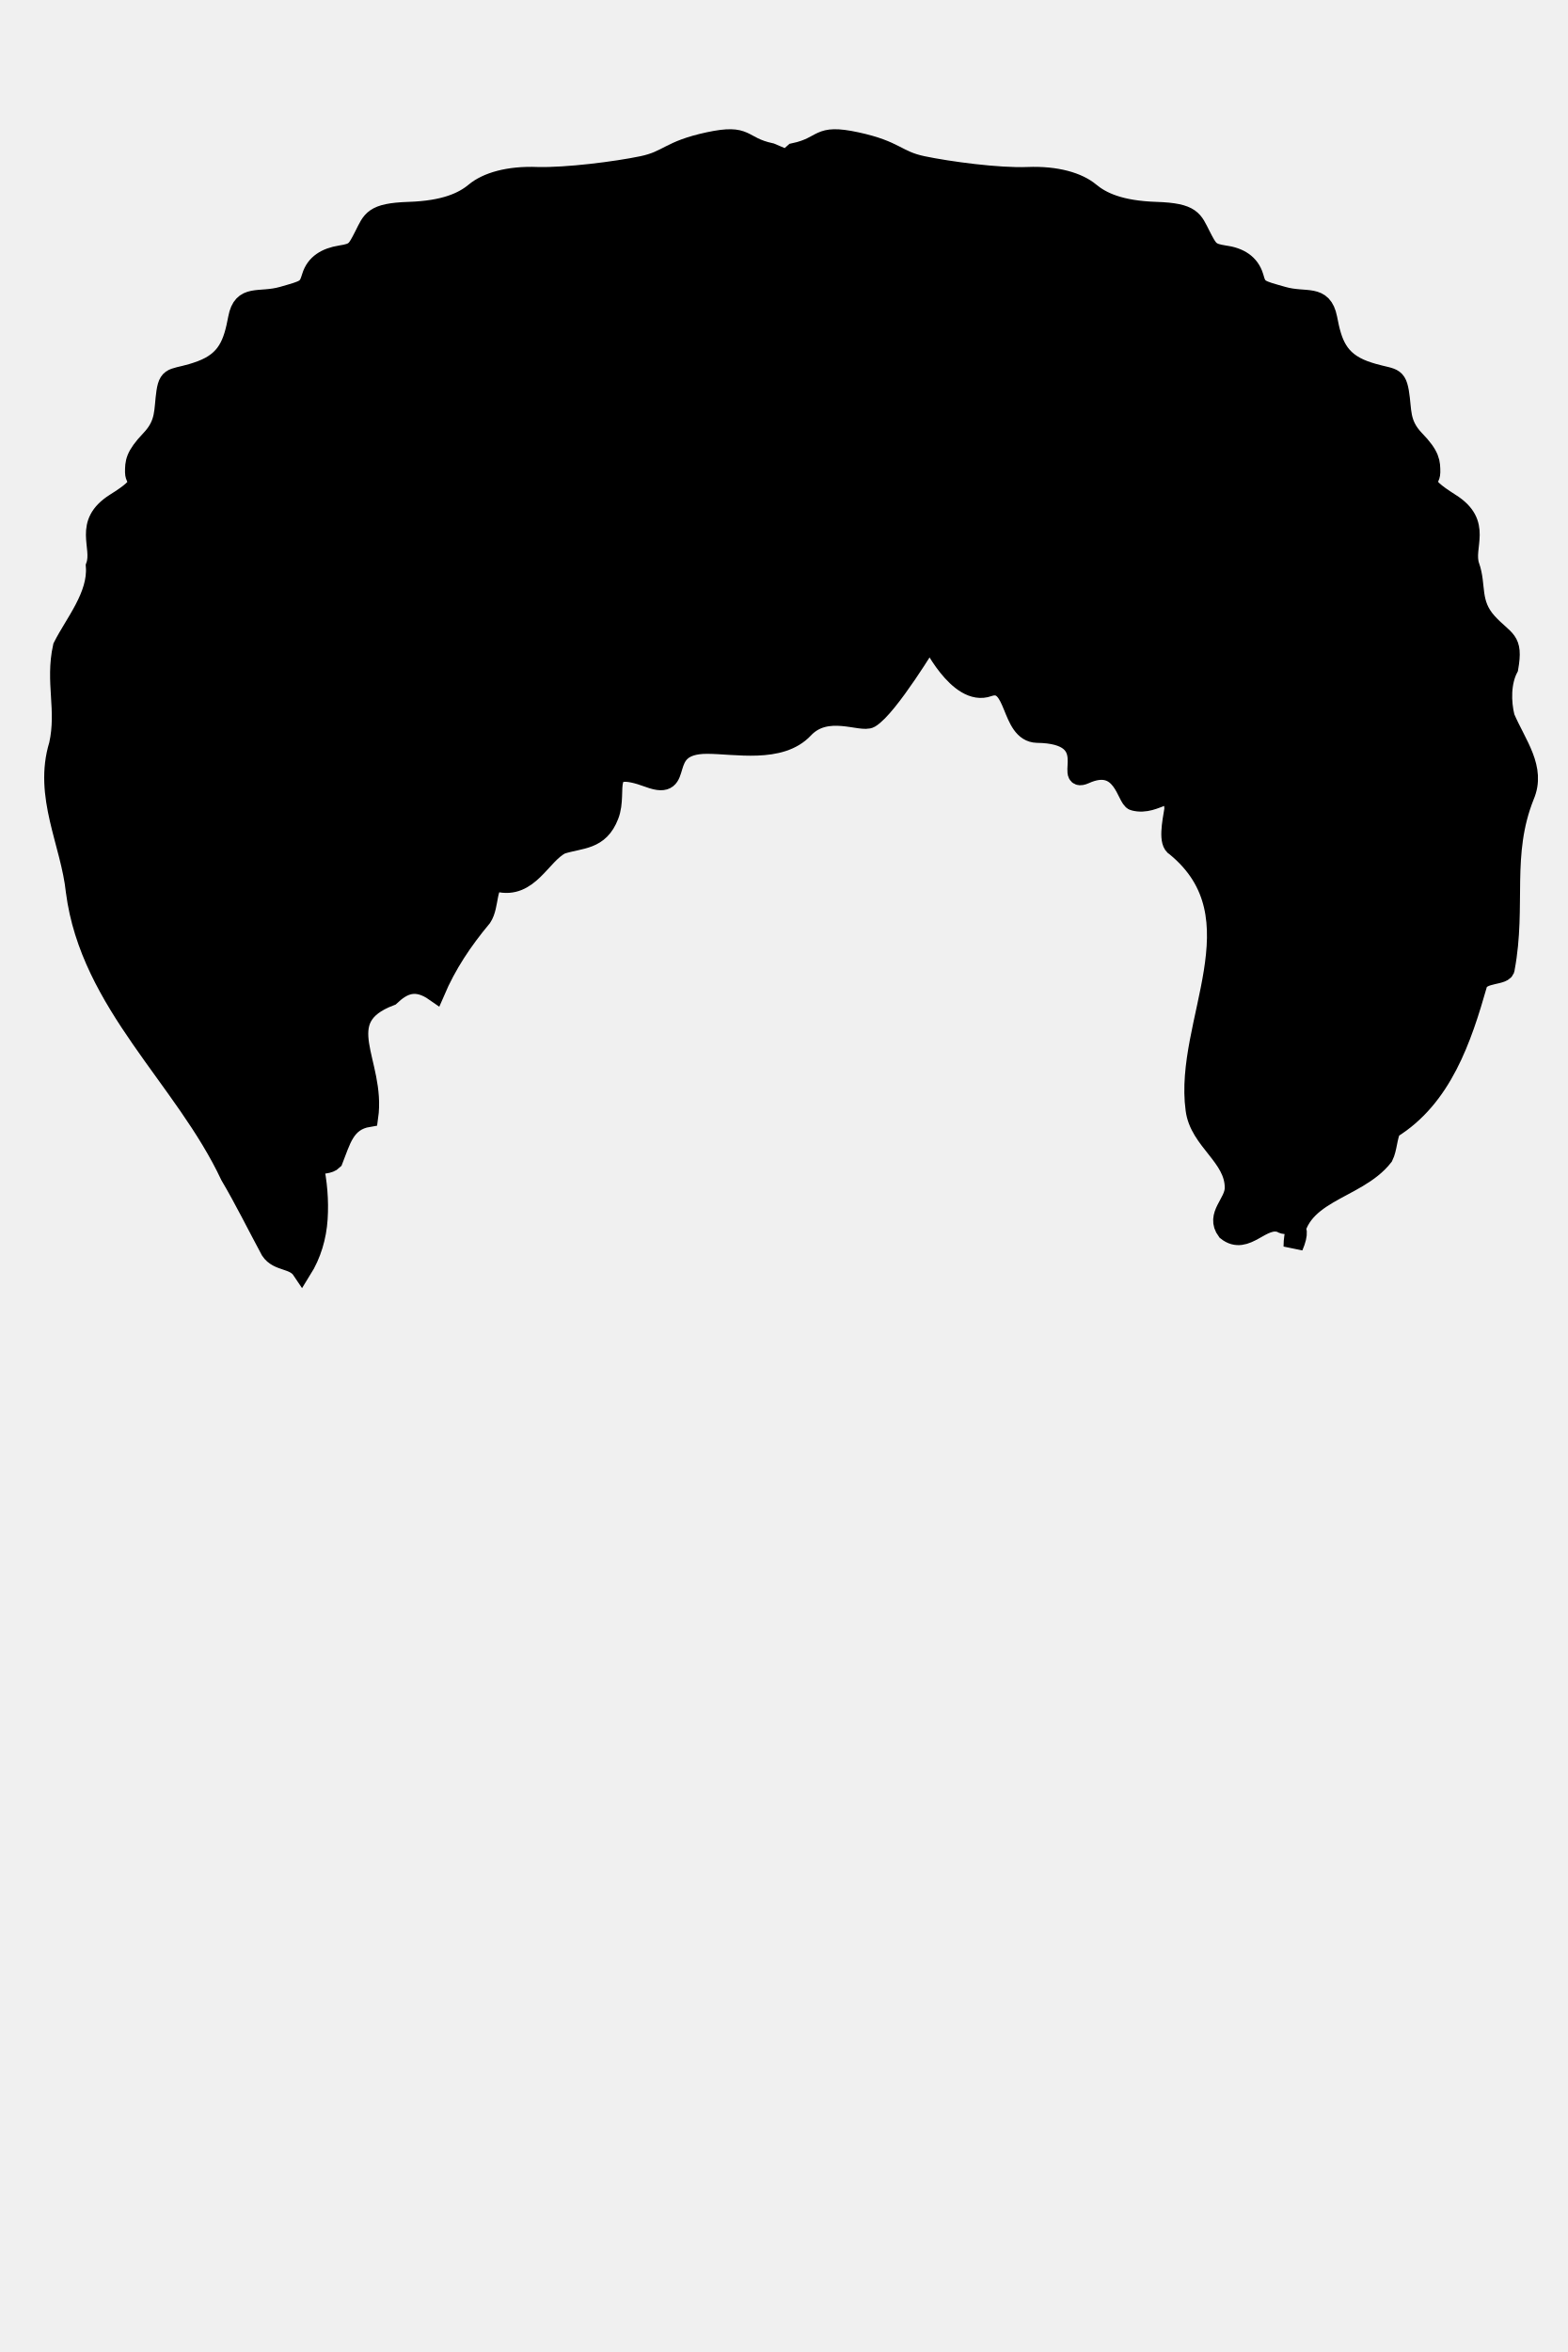
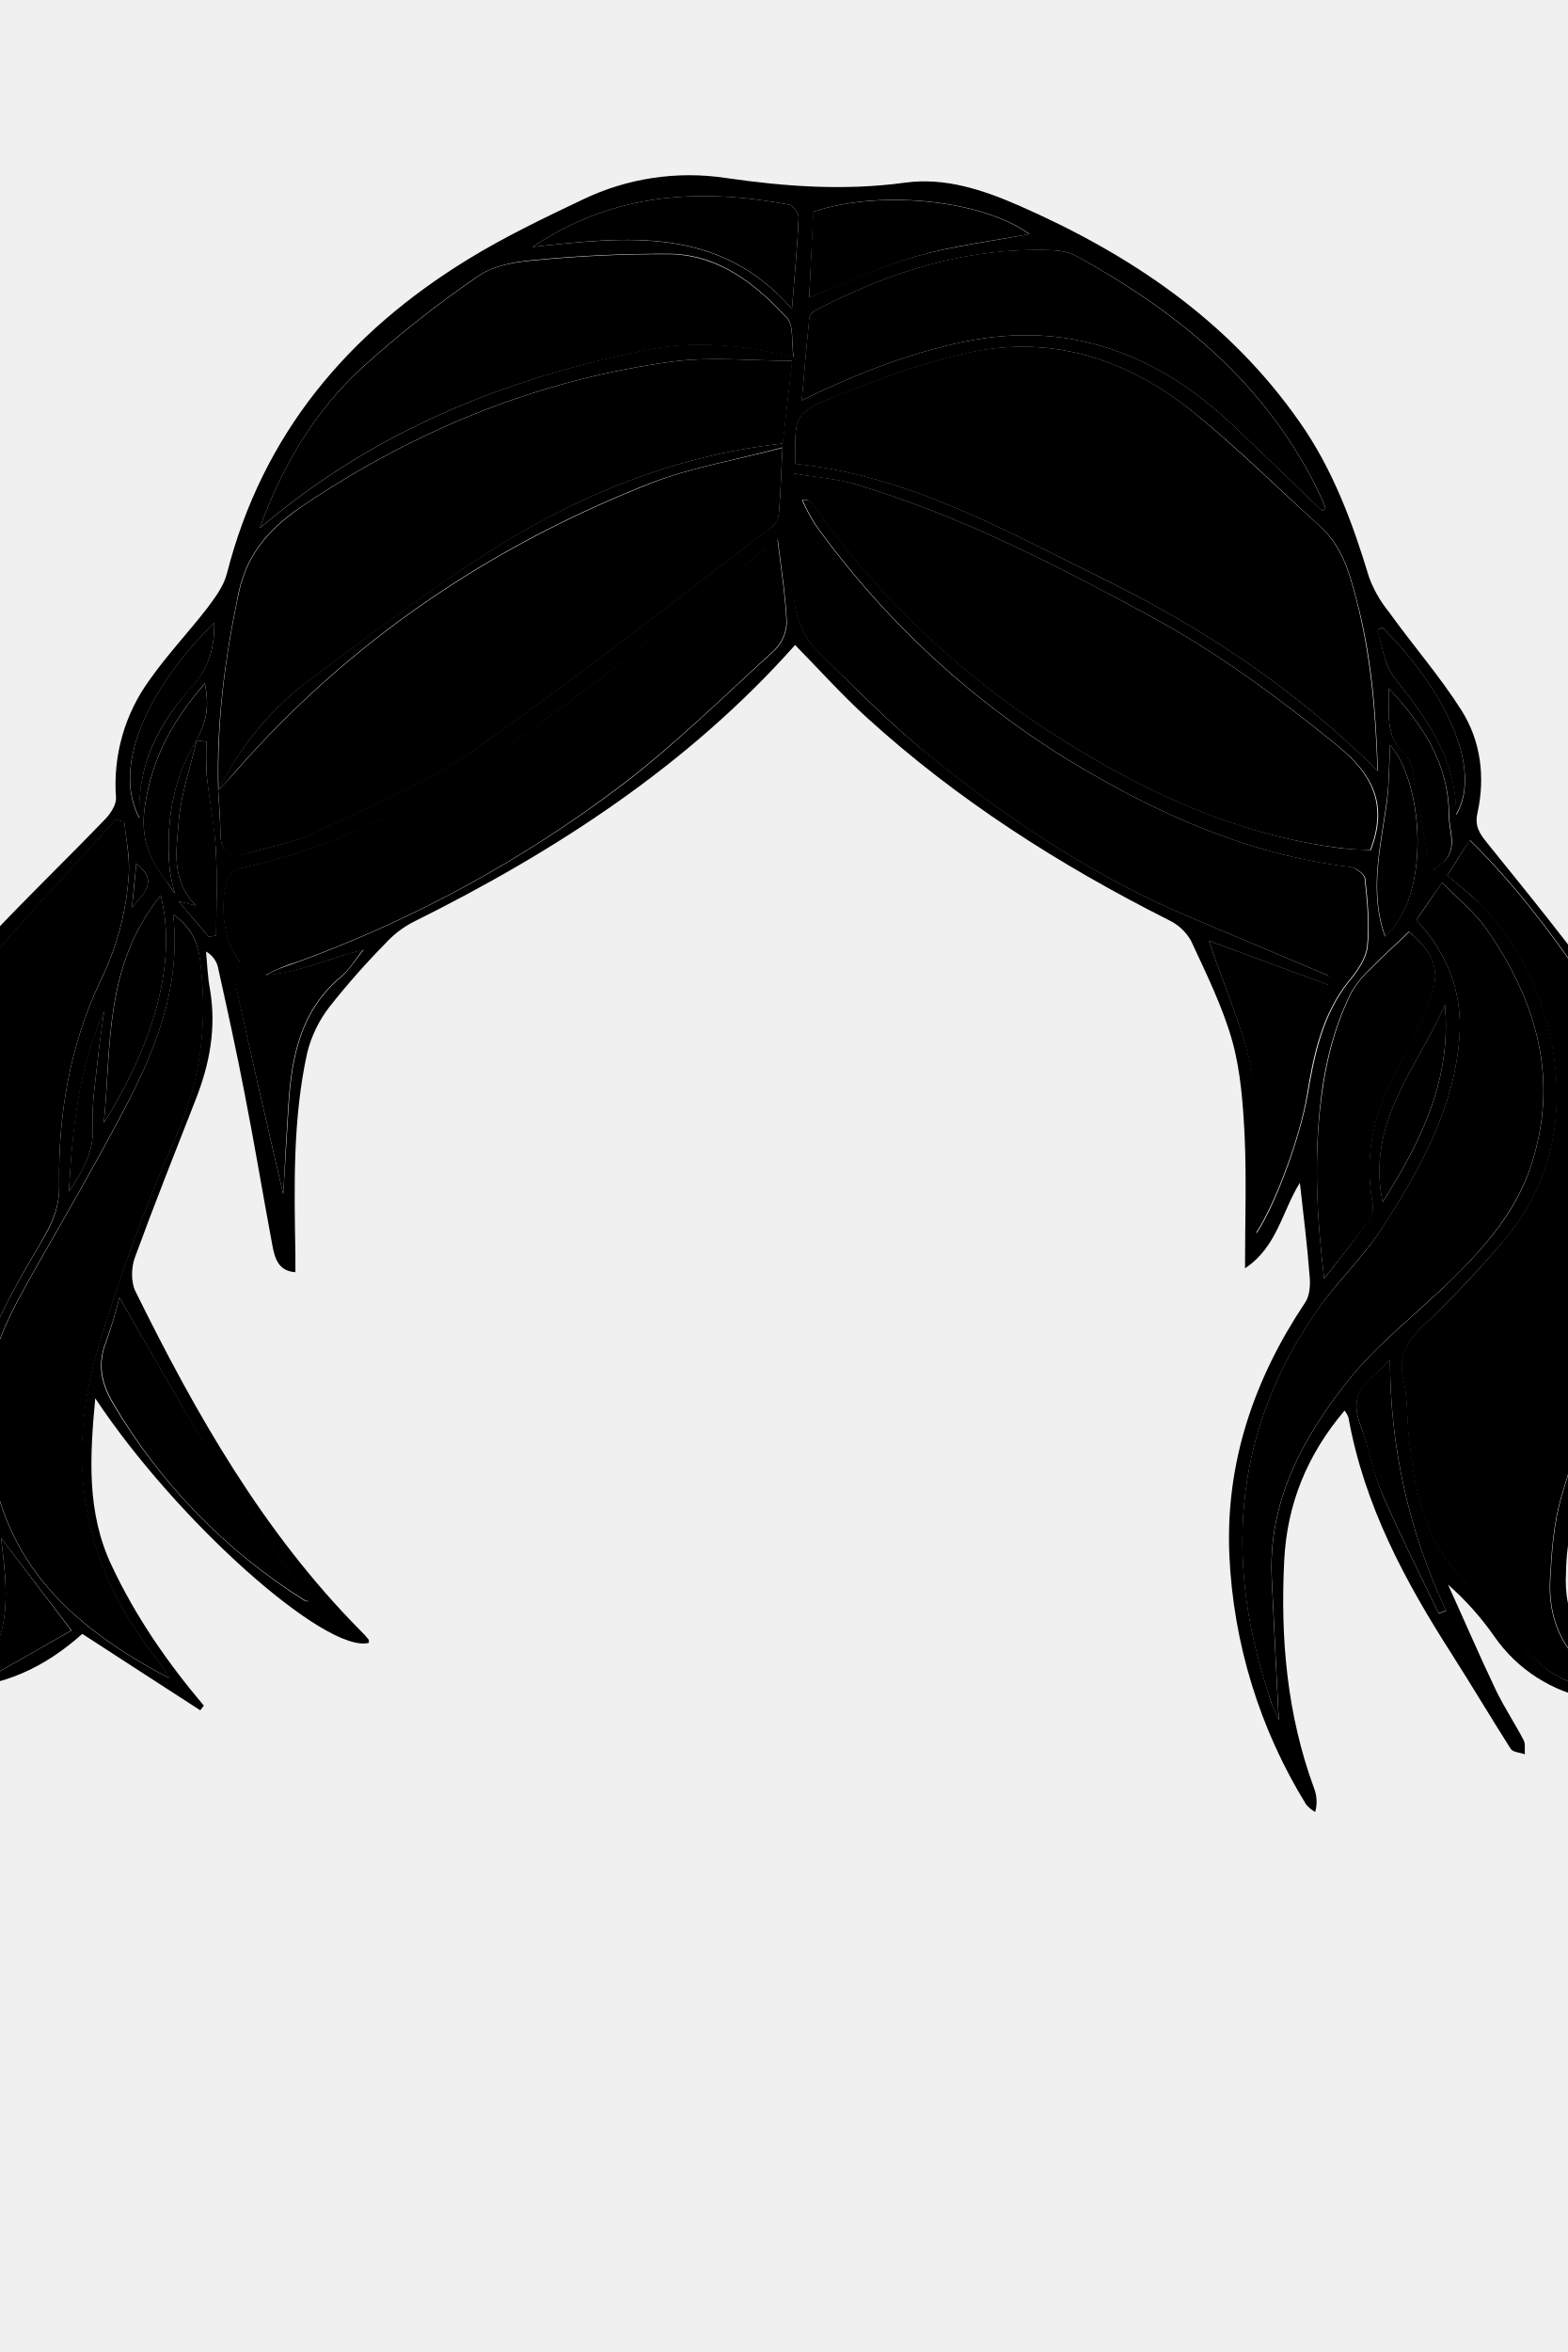
- <svg xmlns="http://www.w3.org/2000/svg" version="1.1" id="Fronts" x="0px" y="0px" viewBox="0 0 400 600" style="enable-background:new 0 0 400 600;" xml:space="preserve">
-   <style type="text/css">
- 	.st0{stroke:#000000;stroke-width:5;}
- </style>
-   <path fill="$[hairColor]" class="st0" d="M19.3,227.4C23,256,47,275,58.7,299.9c3.6,6.1,6.8,12.6,10.3,19.1c2,3,6,2,8,5c2.5-4,3.8-8.5,4.1-13.1  S81,301.5,80,297c2,0,4,0,5-1c2-5,3-10,9-11c2-14-10-25,5.6-30.9c3.1-2.9,6.4-4.6,11.4-1.1c3-7,7-13,12-19c2-3,1-9,4-9  c8,2,11-7,16.2-9.6c5-1.6,9.7-0.9,12.2-7.4c2.5-6.4-2.8-14.4,10.2-9.6c9.9,3.7,1.4-8.6,14.8-8.6c7.2,0,18.7,2.5,24.7-3.9  c5.8-6.2,14.7-1.4,16.9-2.7c4.7-2.8,15.3-20.4,15.3-20.4s7.2,15.2,14.9,12.4c7.2-2.5,5.4,11.6,12.4,11.8c16.9,0.2,6.5,13,12.2,10.5  c9.7-4.4,10.6,6.3,12.5,6.8c5.9,1.6,10.1-5.5,10.3,2.1C299,210,298,215,300,216c22,18,2,45,5,67c1,8,10,12,10,20c0,4-5,7-2,11  c5,4,9-4,14-2c1,1,6-1,3,6c0-14,16-14,23-23c1-2,1-5,2-7c13-8,18-23,22-37c1-3,7-2,7-4c3-16-1-29,5-44c3-7-2-13-5-20  c-1-4-1-9,0.9-12.6c1.3-7.5-0.9-6.7-5.4-11.6c-4.5-5-2.7-9.4-4.5-14.4c-1.7-5,3.5-10.8-5-16.1c-8.4-5.3-5-5.3-5-7.8s0-4.2-4-8.3  c-4-4.2-3.2-7.5-4-12.2c-0.8-4.7-2.2-3.1-8.9-5.5c-6.7-2.5-8.2-6.9-9.4-13.3c-1.3-6.4-5.5-3.9-11.4-5.6c-6-1.7-6.5-1.7-7.4-5  c-1-3.3-3.7-5-7.5-5.5c-3.7-0.6-4-1.1-6-5c-2-3.9-2.2-5.8-11.4-6.1s-13.9-2.5-16.9-5c-3-2.5-8.5-4.2-15.9-3.9  c-7.4,0.3-20.1-1.4-26.8-2.8c-6.7-1.4-6.7-3.9-16.9-6.1c-10.2-2.2-7.9,1.1-15.9,2.8l-1.9,1.7l-4-1.7c-7.9-1.7-5.7-5-15.9-2.8  c-10.2,2.2-10.2,4.7-16.9,6.1s-19.4,3-26.8,2.8c-7.4-0.3-12.9,1.4-15.9,3.9c-3,2.5-7.7,4.7-16.9,5c-9.2,0.3-9.4,2.2-11.4,6.1  c-2,3.9-2.2,4.4-6,5c-3.7,0.6-6.4,2.2-7.4,5.5c-1,3.3-1.5,3.3-7.4,5c-6,1.7-10.2-0.8-11.4,5.6c-1.2,6.4-2.7,10.8-9.4,13.3  c-6.7,2.5-8.2,0.8-8.9,5.5c-0.7,4.7,0,8-4,12.2c-4,4.2-4,5.8-4,8.3s3.5,2.5-5,7.8c-8.4,5.3-3.2,11.1-5,16.1C25,152,19,159,16,165  c-2,9,1,16-1,25C11,203,18,215,19.3,227.4L19.3,227.4z" />
+ <svg xmlns="http://www.w3.org/2000/svg" id="Capa_1" data-name="Capa 1" viewBox="0 0 400 600">
+   <defs>
+     <style>
+       .cls-1 {
+         fill: #fff;
+       }
+     </style>
+   </defs>
+   <g id="hair">
+     <path d="M423.47,307.74c-7.5,27.1-15.1,54.1-22.4,81.2a56.85,56.85,0,0,0-1.5,12.4c-.6,10,3.5,18.1,10.6,24.9,1.5,1.4,1.9,3.8,2.8,5.7-2.2.5-4.6,1.8-6.7,1.5a38.48,38.48,0,0,1-25-16,73,73,0,0,0-11.8-13.2c4.1,9,8,18.1,12.3,27.1,2.1,4.3,4.8,8.4,7,12.6.5,1,.2,2.4.3,3.6-1.2-.5-3-.5-3.6-1.4-5.1-8-9.9-16.1-15-24.1-12-18.7-22.4-38.1-26.4-60.4a6.61,6.61,0,0,0-1-1.8c-9.5,11.2-14.7,23.8-15.4,38.3-1,19.8.7,39.2,7.6,58a9.57,9.57,0,0,1,.3,6.1,8.65,8.65,0,0,1-2.3-1.9,132.48,132.48,0,0,1-19.6-63.7c-1-23.5,6.3-44.8,19.3-64.3,1.2-1.7,1.4-4.4,1.2-6.6-.6-7.9-1.6-15.9-2.5-24-4.5,7.1-5.8,16.4-14,21.8,0-11.7.4-22.8-.1-33.8-.4-8-1-16.3-3.1-24-2.5-8.9-6.7-17.4-10.6-25.8a12.85,12.85,0,0,0-5.6-5.2c-27.8-14-53.9-30.6-77-51.6-6.5-5.9-12.4-12.5-18.4-18.6-27.2,30.6-61,52.6-97.7,70.8a25.78,25.78,0,0,0-6.9,5.4,196.91,196.91,0,0,0-14.2,16.1,31.53,31.53,0,0,0-5.7,11.8c-3.7,16.9-3.3,34.1-3,51.3v4.6c-4.5-.3-5.3-3.8-5.9-7-2.4-12.8-4.5-25.6-7-38.3-2.1-11-4.5-21.8-6.9-32.7a6.27,6.27,0,0,0-3-3.8c.3,3.2.4,6.4,1,9.6,1.7,9.9-.1,19.2-3.7,28.3-5.2,13.3-10.5,26.6-15.4,40-1,2.6-1.1,6.4.1,8.8C50,360.74,67.17,390.94,92,416a20.89,20.89,0,0,1,2,2.2c.2.2.1.6.1.9-10.9,2.8-48.9-30.9-69.8-62.4-1.4,15.2-2.2,29.2,4.2,42.7,6.1,13,14.2,24.7,23.5,35.7l-.9,1.2c-10-6.5-20-12.9-30.1-19.5-9.4,8.4-20.1,13.7-34.1,14,1.6-1.4,2.4-2.1,3.2-2.7,8.4-6.6,9.8-15.7,9.2-25.6-1.2-20.3-8-39.2-16.9-57.1-4.9-10-7.2-20-6.4-30.8,1-14.2.5-28.5,4.2-42.6,3.3-12.5,8.5-23.8,17.4-33.2,9.6-10.2,19.7-19.9,29.4-30,1.3-1.4,2.7-3.6,2.6-5.3a45.19,45.19,0,0,1,8.6-30.1c4.5-6.4,9.9-12.1,14.7-18.3,2-2.7,4.2-5.6,5-8.8,9.1-35.6,30.9-61.4,61.6-80.2,9.3-5.7,19.3-10.5,29.2-15.2a62.66,62.66,0,0,1,36.5-5.5c15.1,2.2,30.3,3.3,45.7,1.2,10.2-1.4,19.8,1.8,29,5.8,28.5,12.5,53.7,29.4,71.8,55.4,8.4,12,13.4,25.5,17.6,39.4a30.79,30.79,0,0,0,5,8.8c6.1,8.5,13,16.4,18.6,25.2,4.9,7.8,6.1,16.9,4.1,26.1-.8,3.5.5,5.3,2.5,7.8,10.4,12.9,21,25.8,30.6,39.4,7.4,10.4,11.3,22.6,12.8,35.4a13.09,13.09,0,0,0,.9,2.8C423.47,297.74,423.47,302.74,423.47,307.74ZM55.67,201.54a79.35,79.35,0,0,1,24.2-28.8c13.8-10.2,27.4-20.6,41.8-30,23.6-15.5,49.2-26.4,78-29.6.8-6.5,1.5-13.2,2.4-21.1-10.6,0-20.7-1.1-30.5.2-34.2,4.6-65.5,17.4-94.1,36.6-7.9,5.3-14.3,11.6-16.6,22.3-3.5,16.7-5.7,33.3-5.2,50.4.2,3.8.5,7.6.6,11.4.1,4.5,2.5,6,6.5,4.8,6.1-1.7,12.4-2.9,18-5.6,13.5-6.4,27.6-12.1,39.8-20.6,25.9-18.1,50.7-37.7,75.9-56.8a5.16,5.16,0,0,0,2.2-3.1c.5-5.2.6-10.5,1-17.5-12,3.2-23.3,5.1-33.7,9.1-41.2,16.2-77,40.4-106.2,73.9A57.58,57.58,0,0,1,55.67,201.54ZM308.47,240c4,12.2,9.7,24.2,11.7,36.9,2,12.4.4,25.4.4,37.8,5.3-8,11.3-25.3,13-34.9,1.8-10.5,3.8-20.9,10.8-29.6,2.1-2.5,4.3-5.7,4.6-8.7.6-5.7,0-11.6-.6-17.3-.1-1.2-2.3-2.8-3.7-3-23.6-2.8-45-11.7-65.4-23.4a223.81,223.81,0,0,1-71.2-64,50.85,50.85,0,0,1-3.3-6.2c1.2.1,1.6,0,1.8.2a9.34,9.34,0,0,1,1.3,1.5,220.55,220.55,0,0,0,63.8,59.8c21.7,13.6,44.8,24,70.6,27.3,2.7.3,5.4.3,7.5.5,4.6-11.8.4-19.5-8.6-26.8-15-12.2-30.5-23.6-47.6-32.9-24.2-13.1-48.6-25.7-75.1-33.6-5-1.5-10.2-1.8-15.9-2.8,0,10.5.1,19.8,0,29.1-.1,6.5,2,12.3,6.6,16.7,9.1,9,18.1,18.2,28.1,26.2,20.5,16.6,42.4,31.1,66.9,41.4l34.8,14.7c.3.1.5.7.7,1-.2.5-.4.9-.6,1.4C328.57,247.44,318.27,243.64,308.47,240Zm-105.6-121.7c29.1,3,53.7,17.1,78.9,29.5s48.7,27.9,69.8,48.9c-.5-15.7-1.7-29.8-5.4-43.6-1.8-7-3.7-13.8-9.3-18.8-10.7-9.7-21-20-32.3-29.1-16.9-13.6-36.3-20-57.9-15.1-11,2.4-21.6,6.4-32.1,10.5C201.67,105.54,203.07,106.34,202.87,118.34Zm166.4,105c3.4,2.9,6.5,5.3,9.2,8.1,17.2,17.6,29.3,56.6,5.5,84.8a290.54,290.54,0,0,1-20.9,22.1c-4.3,4.1-6.3,7.9-4.9,13.9,1.1,4.8.8,9.9,1.4,14.9,1.4,12.1,3.4,24.1,11.9,33.7,6.6,7.5,12.9,15.3,20,22.2,4.3,4.2,9.8,7.7,16.6,6.7.1-.7.2-.9.1-1a9.34,9.34,0,0,0-1.3-1.5c-8.3-6-11.8-14.4-11.3-24.3.4-7.1.9-14.4,2.9-21.2,5.1-17.2,11-34.2,16.6-51.2,9.4-28.8,5.8-55.8-11.3-80.9-8.5-12.5-17.7-24.5-28.7-35.3C372.87,217.54,371.07,220.44,369.27,223.34Zm-297,81.3c.5-7.5.9-15.1,1.4-22.7.8-12.4,3.1-24.1,13.4-32.7,2.2-1.9,3.8-4.6,5.7-6.9-8.7,2.1-16.4,5.8-24.9,6.5,2.6-1.6,5.5-2.4,8.2-3.4a317.81,317.81,0,0,0,82.5-45c13.8-10.5,26.3-22.9,39.2-34.6a10.38,10.38,0,0,0,3-7c-.3-6.9-1.4-13.7-2.3-21.1-1.4,1.1-2.4,1.9-3.4,2.6-18.1,14.1-35.9,28.7-54.5,42.2-24.2,17.6-49.8,32.8-79.6,39.1a4,4,0,0,0-2.4,1.8c-3.1,6.8-1.1,18,2.6,21.8-.4,3-1.2,4.9-.9,6.5C64.07,269.34,68.17,287,72.27,304.64ZM-6,366.24c.4-4.9.5-9.9,1.2-14.8,2-12.6,8.7-23.2,15-34,2.7-4.6,5-8.7,4.9-15-.3-17.8,2.7-35.6,10.4-51.9a71.57,71.57,0,0,0,7.4-28.2c.2-4.2-.8-8.5-1.2-12.7a17.42,17.42,0,0,0-2.2-.5C17.27,222.74,4.77,236-7,249.94c-3.7,4.4-6,10.4-8,16-7.4,20.8-7.4,42.4-6.4,64.1a17.6,17.6,0,0,0,1.8,6.2C-15.23,346.14-10.63,356-6,366.24Zm367.4-131.5c8.1,8.6,11.8,18.7,11,29.8-1.3,18-10,33.6-19.5,48.4-4.9,7.6-11.7,13.9-16.8,21.3-20.7,29.7-23.8,61.9-13,96,.6,1.7,1,3.5,1.7,5.2.6,1.5,1.3,2.9,1.5,3.4-.6-11.6-1.2-24-1.8-36.4-.9-19.5,7.9-35.6,19.3-50,7.8-9.9,18.2-17.6,27.2-26.6,8.2-8.1,15.8-16.9,19.5-28,7.5-22.2,1.7-42.2-11.1-60.7-3-4.3-7.3-7.8-11.4-12C365.37,228.84,363.47,231.54,361.37,234.74Zm-317.2-1.5c2.1,19.4-5,35.7-13.5,51.6-6.8,12.8-14,25.3-21.2,37.9-6.5,11.5-13.2,23-13,36.7.4,35.4,18.3,53.7,46.5,68.6,0-.1.1-.3,0-.4-1.2-1.8-2.4-3.6-3.7-5.3-18.7-23.9-22.8-50.7-14.1-79.2a460.23,460.23,0,0,1,19.7-53.3c6.4-14.5,8-28.9,6.2-44.2C50.57,240.54,49.07,236.74,44.17,233.24Zm22.1-98.5c29-24.7,62.2-38,98.1-45.4,12.4-2.6,24.8-1.5,38.1,1.7-.6-3.9.1-8.1-1.7-10-8-8.7-17.4-16.1-29.8-16.3a337.69,337.69,0,0,0-34.8,1.6c-4.8.4-10.3,1.4-14.1,4a280.33,280.33,0,0,0-29.7,23.4C80.37,104.84,72.07,118.64,66.27,134.74Zm271.1-4.4c.3-.2.5-.4.8-.6a12.66,12.66,0,0,0-.6-1.8c-1.1-2.3-2.1-4.5-3.3-6.7-13.6-25.3-35-42.4-59.6-55.9a14.52,14.52,0,0,0-6.2-1.5c-21.8-.8-41.7,5.5-60.7,15.5a2.69,2.69,0,0,0-1.3,1.8c-.7,7-1.3,14-1.9,21,13.3-6.5,27-12,41.6-15,27-5.5,49.5,3.3,68.9,21.8Zm.5,195.8c4.5-5.8,8.1-10.3,11.5-15a6.06,6.06,0,0,0,.8-4.2c-2.2-12,.2-23,6-33.6a153.9,153.9,0,0,0,8.5-17.9c3-7.7,1.4-12.1-5.2-17.8-3.2,3.1-6.6,6.1-9.7,9.3a27.67,27.67,0,0,0-5.1,6.3c-4.7,9.5-7,19.6-8,30.1C335.37,297.14,336,310.84,337.87,326.14ZM30.47,331a115.21,115.21,0,0,1-3.5,11.4c-2.2,5.6-1.2,10.5,1.8,15.6a148.91,148.91,0,0,0,48.9,50.3,2,2,0,0,0,1.2.2c-8.4-12.5-17.1-24.8-25.1-37.6C45.77,357.94,38.37,344.64,30.47,331ZM135.87,63c24.1-2.6,47.6-5.4,66.2,15.8.7-8.8,1.4-16,1.7-23.3,0-1.1-1.4-3.1-2.4-3.3C178.67,48,156.77,49,135.87,63Zm70.6,12.9c9.3-3.7,18.2-8,27.6-10.6s19.4-3.8,28.6-5.6c-11.7-8.6-37.9-11.5-55.1-5.7C207.17,61.44,206.87,68.84,206.47,75.94ZM41,228.44c-14.5,17.9-12.6,38.4-14.5,58C39.67,265.54,45.17,244.64,41,228.44Zm313.7,118.5c-2.2,2.1-3.1,3.1-4.1,3.9-4.6,3.5-5.5,7.6-3.4,13,2.2,5.6,3.1,11.6,5.4,17.1,4.5,10.4,9.6,20.5,14.5,30.7.6-.2,1.2-.5,1.9-.7A149.93,149.93,0,0,1,354.67,346.94Zm14-90.7c-6.8,15.9-20.2,29.8-15.9,50.4C363,290.64,370.37,274.94,368.67,256.24ZM53.27,239c.6-.1,1.3-.3,1.9-.4,0-7.3.3-14.6-.1-21.9-.4-6.2-1.7-12.4-2.3-18.6a88.08,88.08,0,0,1-.1-8.9l-2.5-.3c-1.6,7-4.1,13.9-4.6,21-.5,6.9-2.1,14.4,4.4,21.1-2.2-.5-2.9-.7-4.4-1.1C48.47,233.34,50.87,236.24,53.27,239Zm301.4-49c-.3,5.1-.2,10-.9,14.8-1.6,11.4-4.5,22.8-.4,34.1C365.27,228.44,363.27,199.74,354.67,190Zm-310,38a40,40,0,0,1-1.4-6.4c-.9-11.1.5-21.9,6.2-31.7,3.1-5.3,4.1-9,2.8-15.6-8,9.2-13.5,18.9-15.3,31.3-1.2,7.9,1,13.3,5.3,18.9C42.87,225.34,43.37,226.24,44.67,228ZM.27,392.34c1.5,12.7,3.4,25.5-6.8,36.1.4.3.7.7,1.1,1,8.1-4.6,16.1-9.2,23.7-13.5C11.77,407.44,6.07,399.94.27,392.34Zm354.1-216.7c.2,5.8-1.2,12,4,16.6,1.2,1.1,1.8,3.2,2.2,4.9,1.4,7.1,2.5,14.3,3.8,21.5a18.87,18.87,0,0,0,1.3,3.3,37.62,37.62,0,0,0,3.1-2.5c3.1-3.5,1-7.5,1-11.4C369.67,194.84,363.07,184.84,354.37,175.64Zm-299.7-16.8c-17.4,17.2-26.1,37.2-19.1,49.9-.7-13.6,5-24.2,13.3-33.5C53.17,170.54,54.77,165.44,54.67,158.84Zm298.1,1.3c-.5.2-1,.3-1.4.5,1.4,4.1,1.8,9,4.4,12.2,8.1,10.3,15.9,20.5,15.8,35.1C378.67,195.84,368,175.24,352.77,160.14ZM17.57,304c3.9-5.8,6.4-10.5,6.1-16.6-.3-5.7.7-11.6,1.3-17.3.4-4.1,1-8.1,1.6-12.1C20.17,272.34,18.57,287.54,17.57,304Zm17.2-83.7c-.4,4.1-.8,7.7-1.1,11.3C36.37,228.14,40.77,224.84,34.77,220.34Z" />
+     <g id="haircolor">
+       <path fill="$[hairColor]" d="M308.47,240c9.8,3.6,20.1,7.4,30.4,11.2.2-.5.4-.9.6-1.4-.2-.4-.4-.9-.7-1L304,234.14c-24.5-10.3-46.4-24.8-66.9-41.4-9.9-8.1-18.9-17.3-28.1-26.2-4.5-4.4-6.6-10.2-6.6-16.7.1-9.3,0-18.6,0-29.1,5.7,1,11,1.3,15.9,2.8,26.5,7.9,51,20.5,75.1,33.6,17,9.2,32.5,20.6,47.6,32.9,9,7.3,13.1,15,8.6,26.8a72.37,72.37,0,0,1-7.5-.5c-25.8-3.2-48.9-13.7-70.6-27.3a220.46,220.46,0,0,1-63.8-59.8,9.34,9.34,0,0,0-1.3-1.5c-.2-.2-.6-.1-1.8-.2a50.85,50.85,0,0,0,3.3,6.2,223.81,223.81,0,0,0,71.2,64c20.4,11.7,41.8,20.6,65.4,23.4,1.4.2,3.6,1.9,3.7,3,.6,5.7,1.2,11.6.6,17.3-.3,3-2.5,6.2-4.6,8.7-7,8.7-9.1,19.1-10.8,29.6-1.6,9.6-7.7,26.9-13,34.9,0-12.4,1.6-25.4-.4-37.8C318.17,264.24,312.47,252.24,308.47,240Z" />
+       <path fill="$[hairColor]" d="M202.87,118.34c.2-12-1.3-12.8,11.6-17.8,10.5-4.1,21.2-8.1,32.1-10.5,21.6-4.8,41.1,1.5,57.9,15.1,11.2,9.1,21.5,19.4,32.3,29.1,5.6,5.1,7.5,11.8,9.3,18.8,3.6,13.9,4.9,28,5.4,43.6-21.1-21-44.5-36.4-69.8-48.9C256.57,135.44,232,121.34,202.87,118.34Z" />
+       <path fill="$[hairColor]" d="M369.27,223.34c1.8-2.8,3.6-5.7,5.7-9,11,10.8,20.2,22.8,28.7,35.3q25.65,37.65,11.3,80.9c-5.6,17.1-11.5,34-16.6,51.2-2,6.8-2.5,14.1-2.9,21.2-.5,9.9,3,18.3,11.3,24.3a6.39,6.39,0,0,1,1.3,1.5c.1.1,0,.3-.1,1-6.8.9-12.3-2.6-16.6-6.7-7.2-6.9-13.5-14.7-20-22.2-8.5-9.6-10.5-21.6-11.9-33.7-.6-4.9-.2-10.1-1.4-14.9-1.4-6,.6-9.8,4.9-13.9a256.47,256.47,0,0,0,20.9-22.1c23.8-28.2,11.7-67.2-5.5-84.8C375.77,228.54,372.67,226.24,369.27,223.34Z" />
+       <path fill="$[hairColor]" d="M55.67,201.54c1.4-1.4,2.8-2.8,4.1-4.3,29.2-33.5,65.1-57.7,106.2-73.9,10.4-4.1,21.6-5.9,33.7-9.1-.4,7-.5,12.3-1,17.5-.1,1.1-1.2,2.3-2.2,3.1-25.2,19.1-50,38.7-75.9,56.8-12.1,8.5-26.3,14.2-39.8,20.6-5.6,2.7-12,3.8-18,5.6-4.1,1.2-6.4-.3-6.5-4.8-.1-3.9-.3-7.7-.6-11.5Z" />
+       <path fill="$[hairColor]" d="M55.77,201.54c-.5-17,1.6-33.7,5.2-50.4,2.3-10.7,8.7-16.9,16.6-22.3,28.6-19.2,59.9-32,94.1-36.6,9.8-1.3,19.8-.2,30.5-.2-.9,7.9-1.7,14.6-2.4,21.1-28.9,3.2-54.4,14.1-78,29.6-14.3,9.4-28,19.8-41.8,30a77.59,77.59,0,0,0-24.2,28.8Z" />
+       <path fill="$[hairColor]" d="M72.27,304.64c-4.1-17.7-8.2-35.3-12.1-53-.4-1.6.4-3.5.9-6.5-3.7-3.7-5.7-15-2.6-21.8a4,4,0,0,1,2.4-1.8c29.8-6.3,55.4-21.6,79.6-39.1,18.6-13.5,36.3-28.1,54.5-42.2,1-.8,2-1.6,3.4-2.6.9,7.4,2,14.2,2.3,21.1a10.38,10.38,0,0,1-3,7c-12.9,11.8-25.4,24.1-39.2,34.6a314.88,314.88,0,0,1-82.5,45,41.75,41.75,0,0,0-8.2,3.4c8.5-.7,16.3-4.3,24.9-6.5-1.9,2.3-3.4,5-5.7,6.9-10.3,8.6-12.6,20.3-13.4,32.7C73.07,289.54,72.67,297.14,72.27,304.64Z" />
+       <path fill="$[hairColor]" d="M-6,366.24c-4.6-10.1-9.2-20.1-13.6-30.1a17.6,17.6,0,0,1-1.8-6.2c-1-21.7-1-43.3,6.4-64.1,2-5.6,4.2-11.5,8-16,11.8-14,24.3-27.3,36.5-40.8a17.42,17.42,0,0,0,2.2.5c.4,4.2,1.3,8.5,1.2,12.7a71.57,71.57,0,0,1-7.4,28.2c-7.7,16.4-10.7,34.1-10.4,51.9.1,6.3-2.3,10.4-4.9,15-6.3,10.8-12.9,21.4-15,34C-5.63,356.34-5.63,361.24-6,366.24Z" />
+       <path fill="$[hairColor]" d="M361.37,234.74c2.1-3.1,4-5.8,6.6-9.6,4,4.2,8.3,7.6,11.4,12,12.8,18.5,18.6,38.5,11.1,60.7-3.8,11.1-11.3,19.9-19.5,28-9,8.9-19.4,16.7-27.2,26.6-11.4,14.4-20.2,30.5-19.3,50,.6,12.4,1.2,24.8,1.8,36.4-.2-.5-.9-1.9-1.5-3.4-.6-1.7-1.1-3.5-1.7-5.2-10.8-34-7.7-66.3,13-96,5.2-7.4,12-13.7,16.8-21.3,9.5-14.8,18.2-30.4,19.5-48.4C373.17,253.44,369.47,243.24,361.37,234.74Z" />
+       <path fill="$[hairColor]" d="M44.17,233.24c4.9,3.6,6.4,7.4,7,12.4,1.8,15.4.2,29.8-6.2,44.2a460.23,460.23,0,0,0-19.7,53.3c-8.6,28.5-4.6,55.3,14.1,79.2,1.3,1.7,2.5,3.5,3.7,5.3.1.1,0,.3,0,.4-28.3-15-46.1-33.2-46.5-68.6-.2-13.7,6.5-25.2,13-36.7,7.2-12.6,14.4-25.1,21.2-37.9C39.17,268.94,46.27,252.64,44.17,233.24Z" />
+       <path fill="$[hairColor]" d="M66.27,134.74c5.8-16.1,14.1-29.9,26.1-40.9a280.33,280.33,0,0,1,29.7-23.4c3.8-2.7,9.3-3.6,14.1-4a337.69,337.69,0,0,1,34.8-1.6c12.5.3,21.8,7.6,29.8,16.3,1.8,1.9,1.1,6.1,1.7,10-13.4-3.2-25.7-4.3-38.1-1.7C128.47,96.74,95.27,110,66.27,134.74Z" />
+       <path fill="$[hairColor]" d="M337.37,130.34l-22.3-21.4c-19.4-18.5-41.9-27.3-68.9-21.8-14.6,3-28.3,8.5-41.6,15,.6-7,1.2-14,1.9-21a2.94,2.94,0,0,1,1.3-1.8c19-10,39-16.4,60.7-15.5a14.52,14.52,0,0,1,6.2,1.5c24.6,13.6,46,30.6,59.6,55.9,1.2,2.2,2.2,4.5,3.3,6.7a12.66,12.66,0,0,1,.6,1.8C337.87,129.94,337.67,130.14,337.37,130.34Z" />
+       <path fill="$[hairColor]" d="M337.87,326.14c-1.9-15.3-2.5-29-1.1-42.7,1.1-10.5,3.3-20.6,8-30.1a25.66,25.66,0,0,1,5.1-6.3c3.1-3.2,6.5-6.2,9.7-9.3,6.6,5.6,8.2,10.1,5.2,17.8a146.53,146.53,0,0,1-8.5,17.9c-5.8,10.6-8.2,21.6-6,33.6a6.17,6.17,0,0,1-.8,4.2C346.07,315.84,342.37,320.34,337.87,326.14Z" />
+       <path fill="$[hairColor]" d="M30.47,331c7.9,13.5,15.3,26.9,23.4,39.8S70.57,396,79,408.44a2,2,0,0,1-1.2-.2,146.23,146.23,0,0,1-48.9-50.3c-3-5.1-4-10-1.8-15.6A115.35,115.35,0,0,0,30.47,331Z" />
+       <path fill="$[hairColor]" d="M135.87,63c20.9-14,42.8-15,65.5-10.8,1,.2,2.4,2.2,2.4,3.3-.3,7.3-1,14.5-1.7,23.3C183.57,57.54,160,60.34,135.87,63Z" />
+       <path fill="$[hairColor]" d="M206.47,75.94c.3-7.1.7-14.5,1-21.9,17.2-5.8,43.5-2.9,55.1,5.7-9.3,1.7-19.2,2.9-28.6,5.6C224.77,68,215.87,72.34,206.47,75.94Z" />
+       <path fill="$[hairColor]" d="M41,228.44c4.2,16.2-1.3,37.1-14.5,58C28.47,266.84,26.57,246.34,41,228.44Z" />
+       <path fill="$[hairColor]" d="M354.67,346.94a148.82,148.82,0,0,0,14.3,63.9c-.6.2-1.2.5-1.9.7-4.9-10.2-10-20.3-14.5-30.7-2.4-5.4-3.3-11.5-5.4-17.1-2.1-5.4-1.2-9.5,3.4-13C351.57,350,352.47,348.94,354.67,346.94Z" />
+       <path fill="$[hairColor]" d="M368.67,256.24c1.7,18.6-5.7,34.4-15.9,50.4C348.47,286,361.87,272.24,368.67,256.24Z" />
+       <path fill="$[hairColor]" d="M53.27,239c-2.4-2.9-4.9-5.7-7.7-9.1,1.5.4,2.2.5,4.4,1.1-6.5-6.7-4.9-14.2-4.4-21.1.5-7.1,3-14,4.6-21l2.5.3a65.91,65.91,0,0,0,.1,8.9c.7,6.2,2,12.4,2.3,18.6.4,7.3.1,14.6.1,21.9A10.62,10.62,0,0,1,53.27,239Z" />
+       <path fill="$[hairColor]" d="M354.67,190c8.5,9.7,10.6,38.4-1.2,48.9-4.1-11.3-1.2-22.7.4-34.1C354.47,200,354.47,195.14,354.67,190Z" />
+       <path fill="$[hairColor]" d="M44.67,228c-1.3-1.8-1.8-2.7-2.4-3.4-4.3-5.6-6.5-11-5.3-18.9,1.8-12.4,7.3-22.2,15.3-31.3,1.3,6.6.2,10.3-2.8,15.6-5.7,9.8-7.1,20.6-6.2,31.7A47.8,47.8,0,0,0,44.67,228Z" />
+       <path fill="$[hairColor]" d="M.27,392.34c5.8,7.7,11.5,15.1,17.9,23.6-7.5,4.3-15.6,8.9-23.7,13.5-.4-.3-.7-.7-1.1-1C3.67,417.74,1.77,404.94.27,392.34Z" />
+       <path fill="$[hairColor]" d="M354.37,175.64c8.7,9.3,15.3,19.2,15.3,32.5,0,3.9,2.1,7.9-1,11.4a18.85,18.85,0,0,1-3.1,2.5,15.07,15.07,0,0,1-1.3-3.3c-1.3-7.2-2.4-14.3-3.8-21.5-.3-1.7-.9-3.8-2.2-4.9C353.17,187.54,354.57,181.44,354.37,175.64Z" />
+       <path fill="$[hairColor]" d="M54.67,158.84c.1,6.6-1.5,11.7-5.7,16.4-8.4,9.2-14.1,19.8-13.3,33.5C28.57,196,37.27,175.94,54.67,158.84Z" />
+       <path fill="$[hairColor]" d="M352.77,160.14c15.2,15,25.9,35.6,18.7,47.7.1-14.6-7.7-24.8-15.8-35.1-2.5-3.2-3-8.1-4.4-12.2A4.19,4.19,0,0,0,352.77,160.14Z" />
+       <path fill="$[hairColor]" d="M17.57,304c.9-16.5,2.5-31.8,9-46.1-.5,4-1.2,8.1-1.6,12.1-.6,5.8-1.6,11.6-1.3,17.3C24,293.54,21.47,298.24,17.57,304Z" />
+       <path fill="$[hairColor]" d="M34.77,220.34c6,4.6,1.6,7.8-1.1,11.3C34.07,228,34.37,224.44,34.77,220.34Z" />
+     </g>
+   </g>
</svg>
